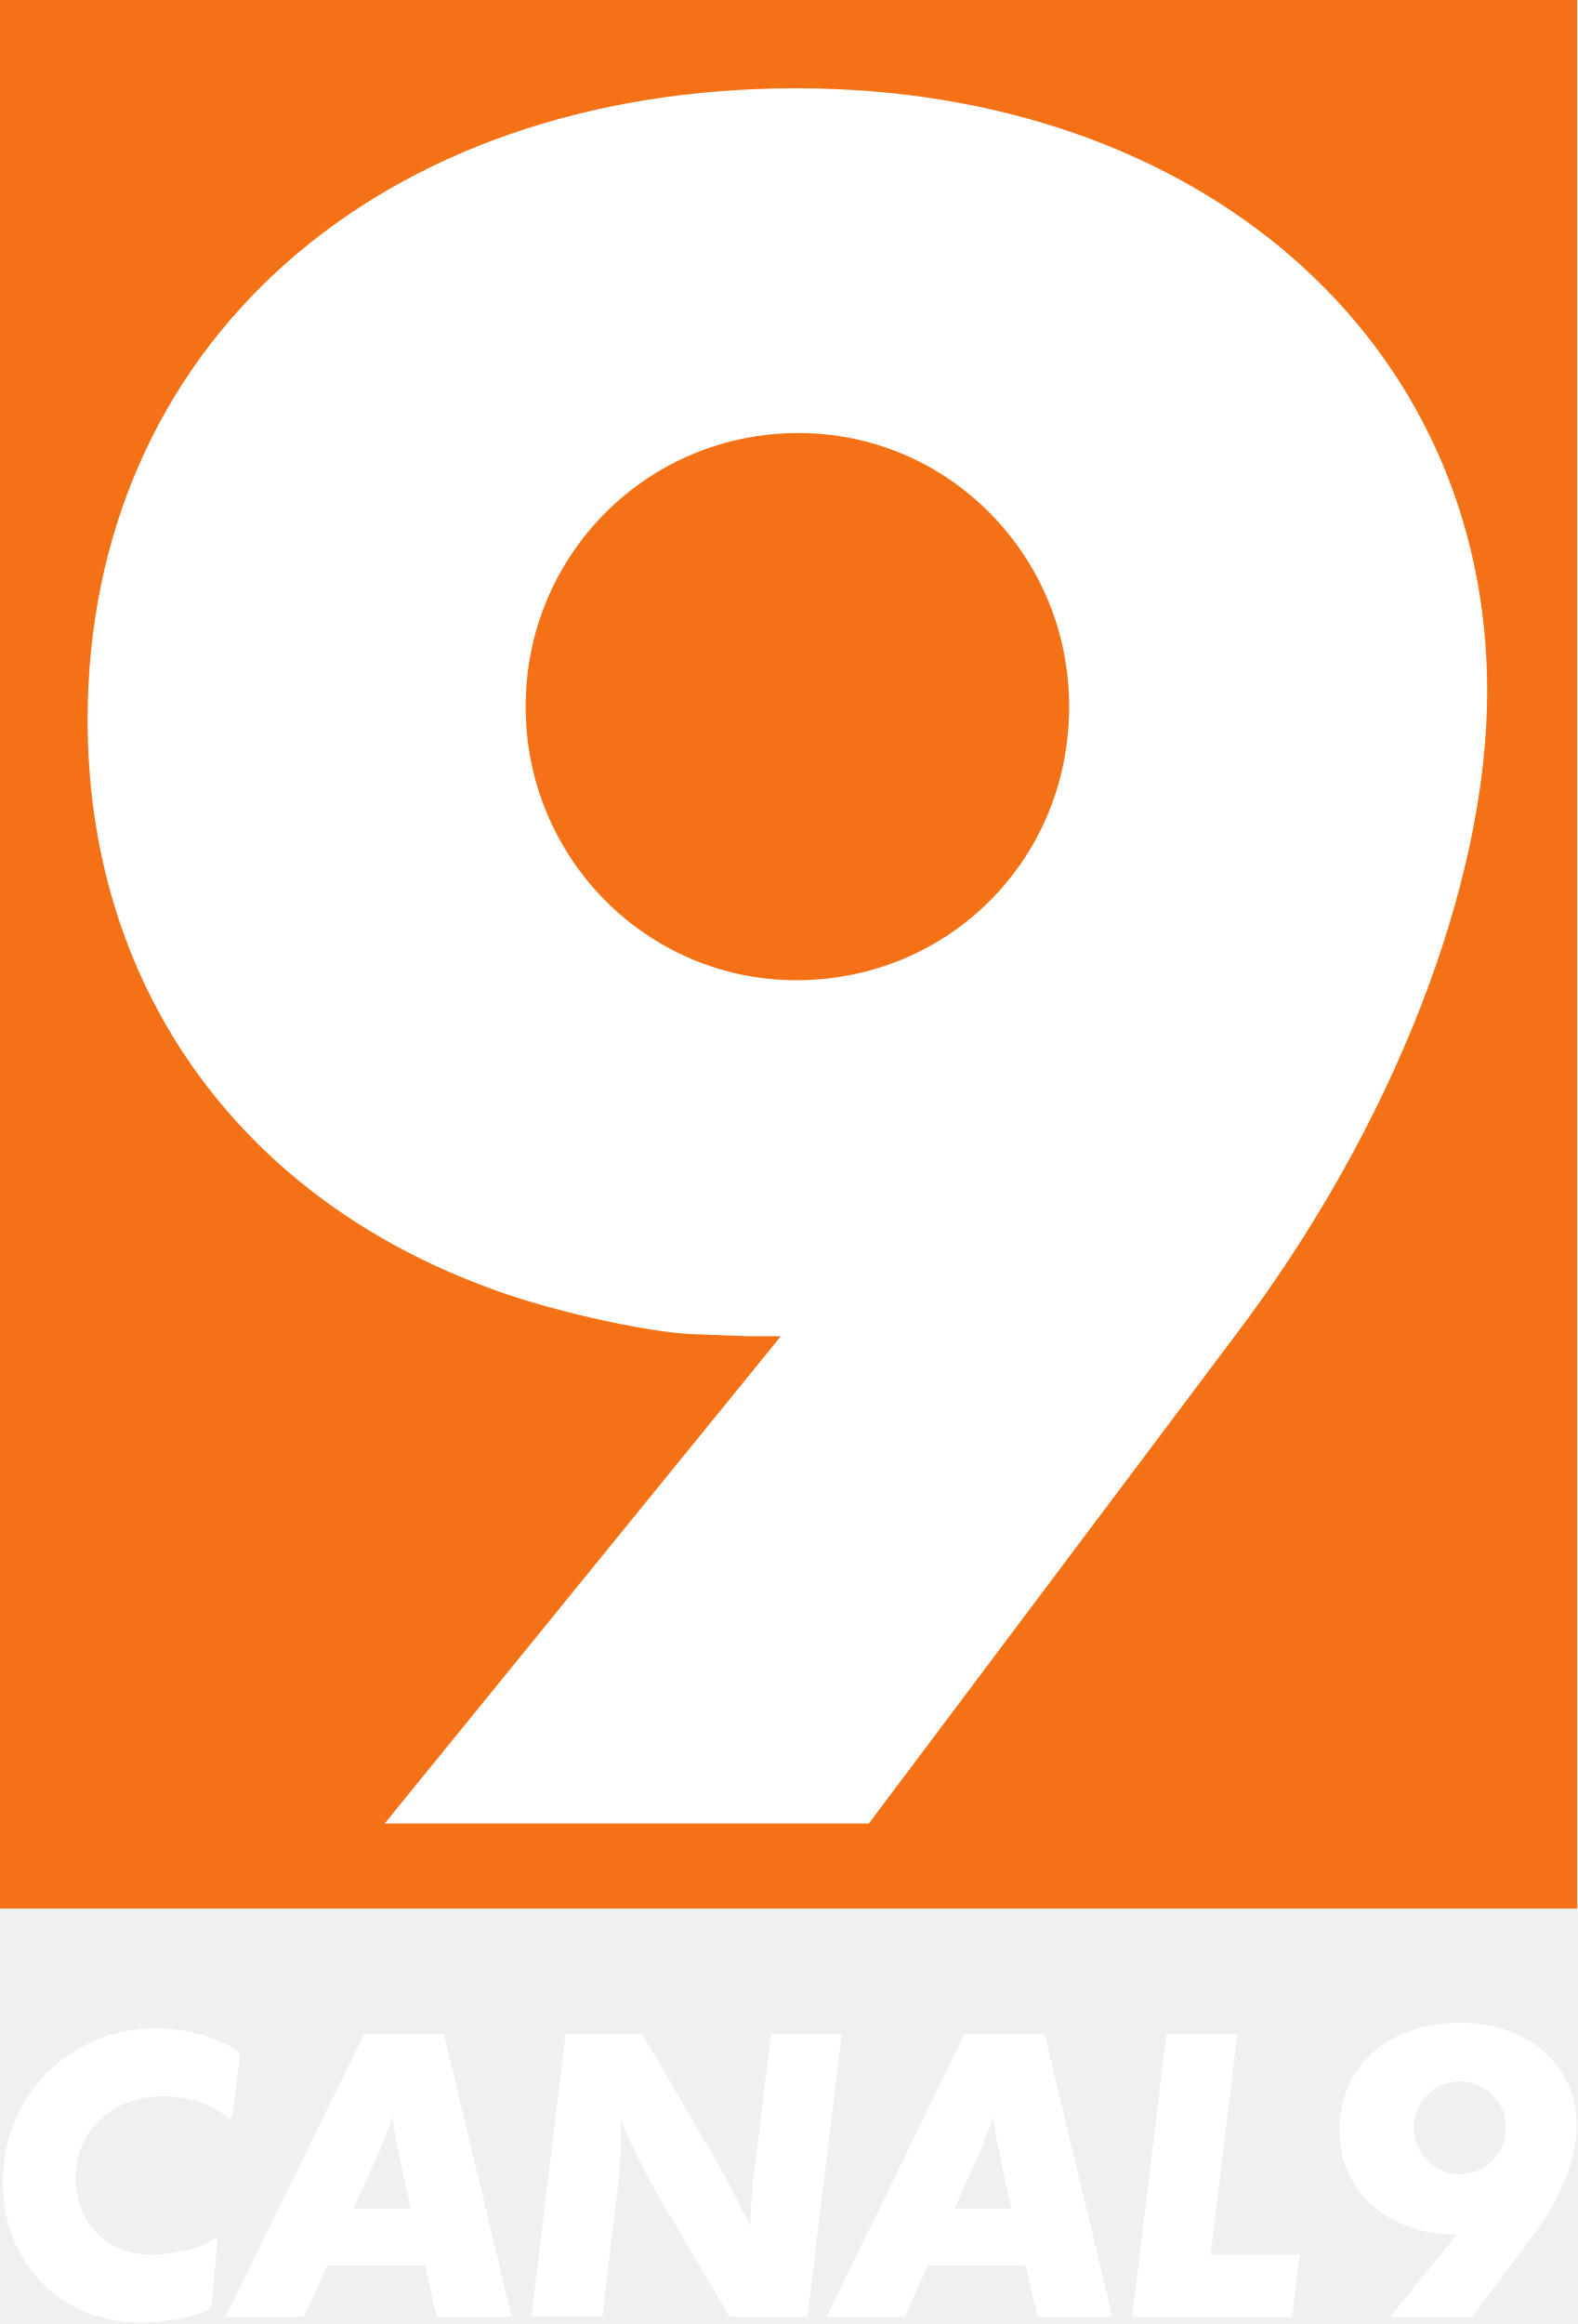
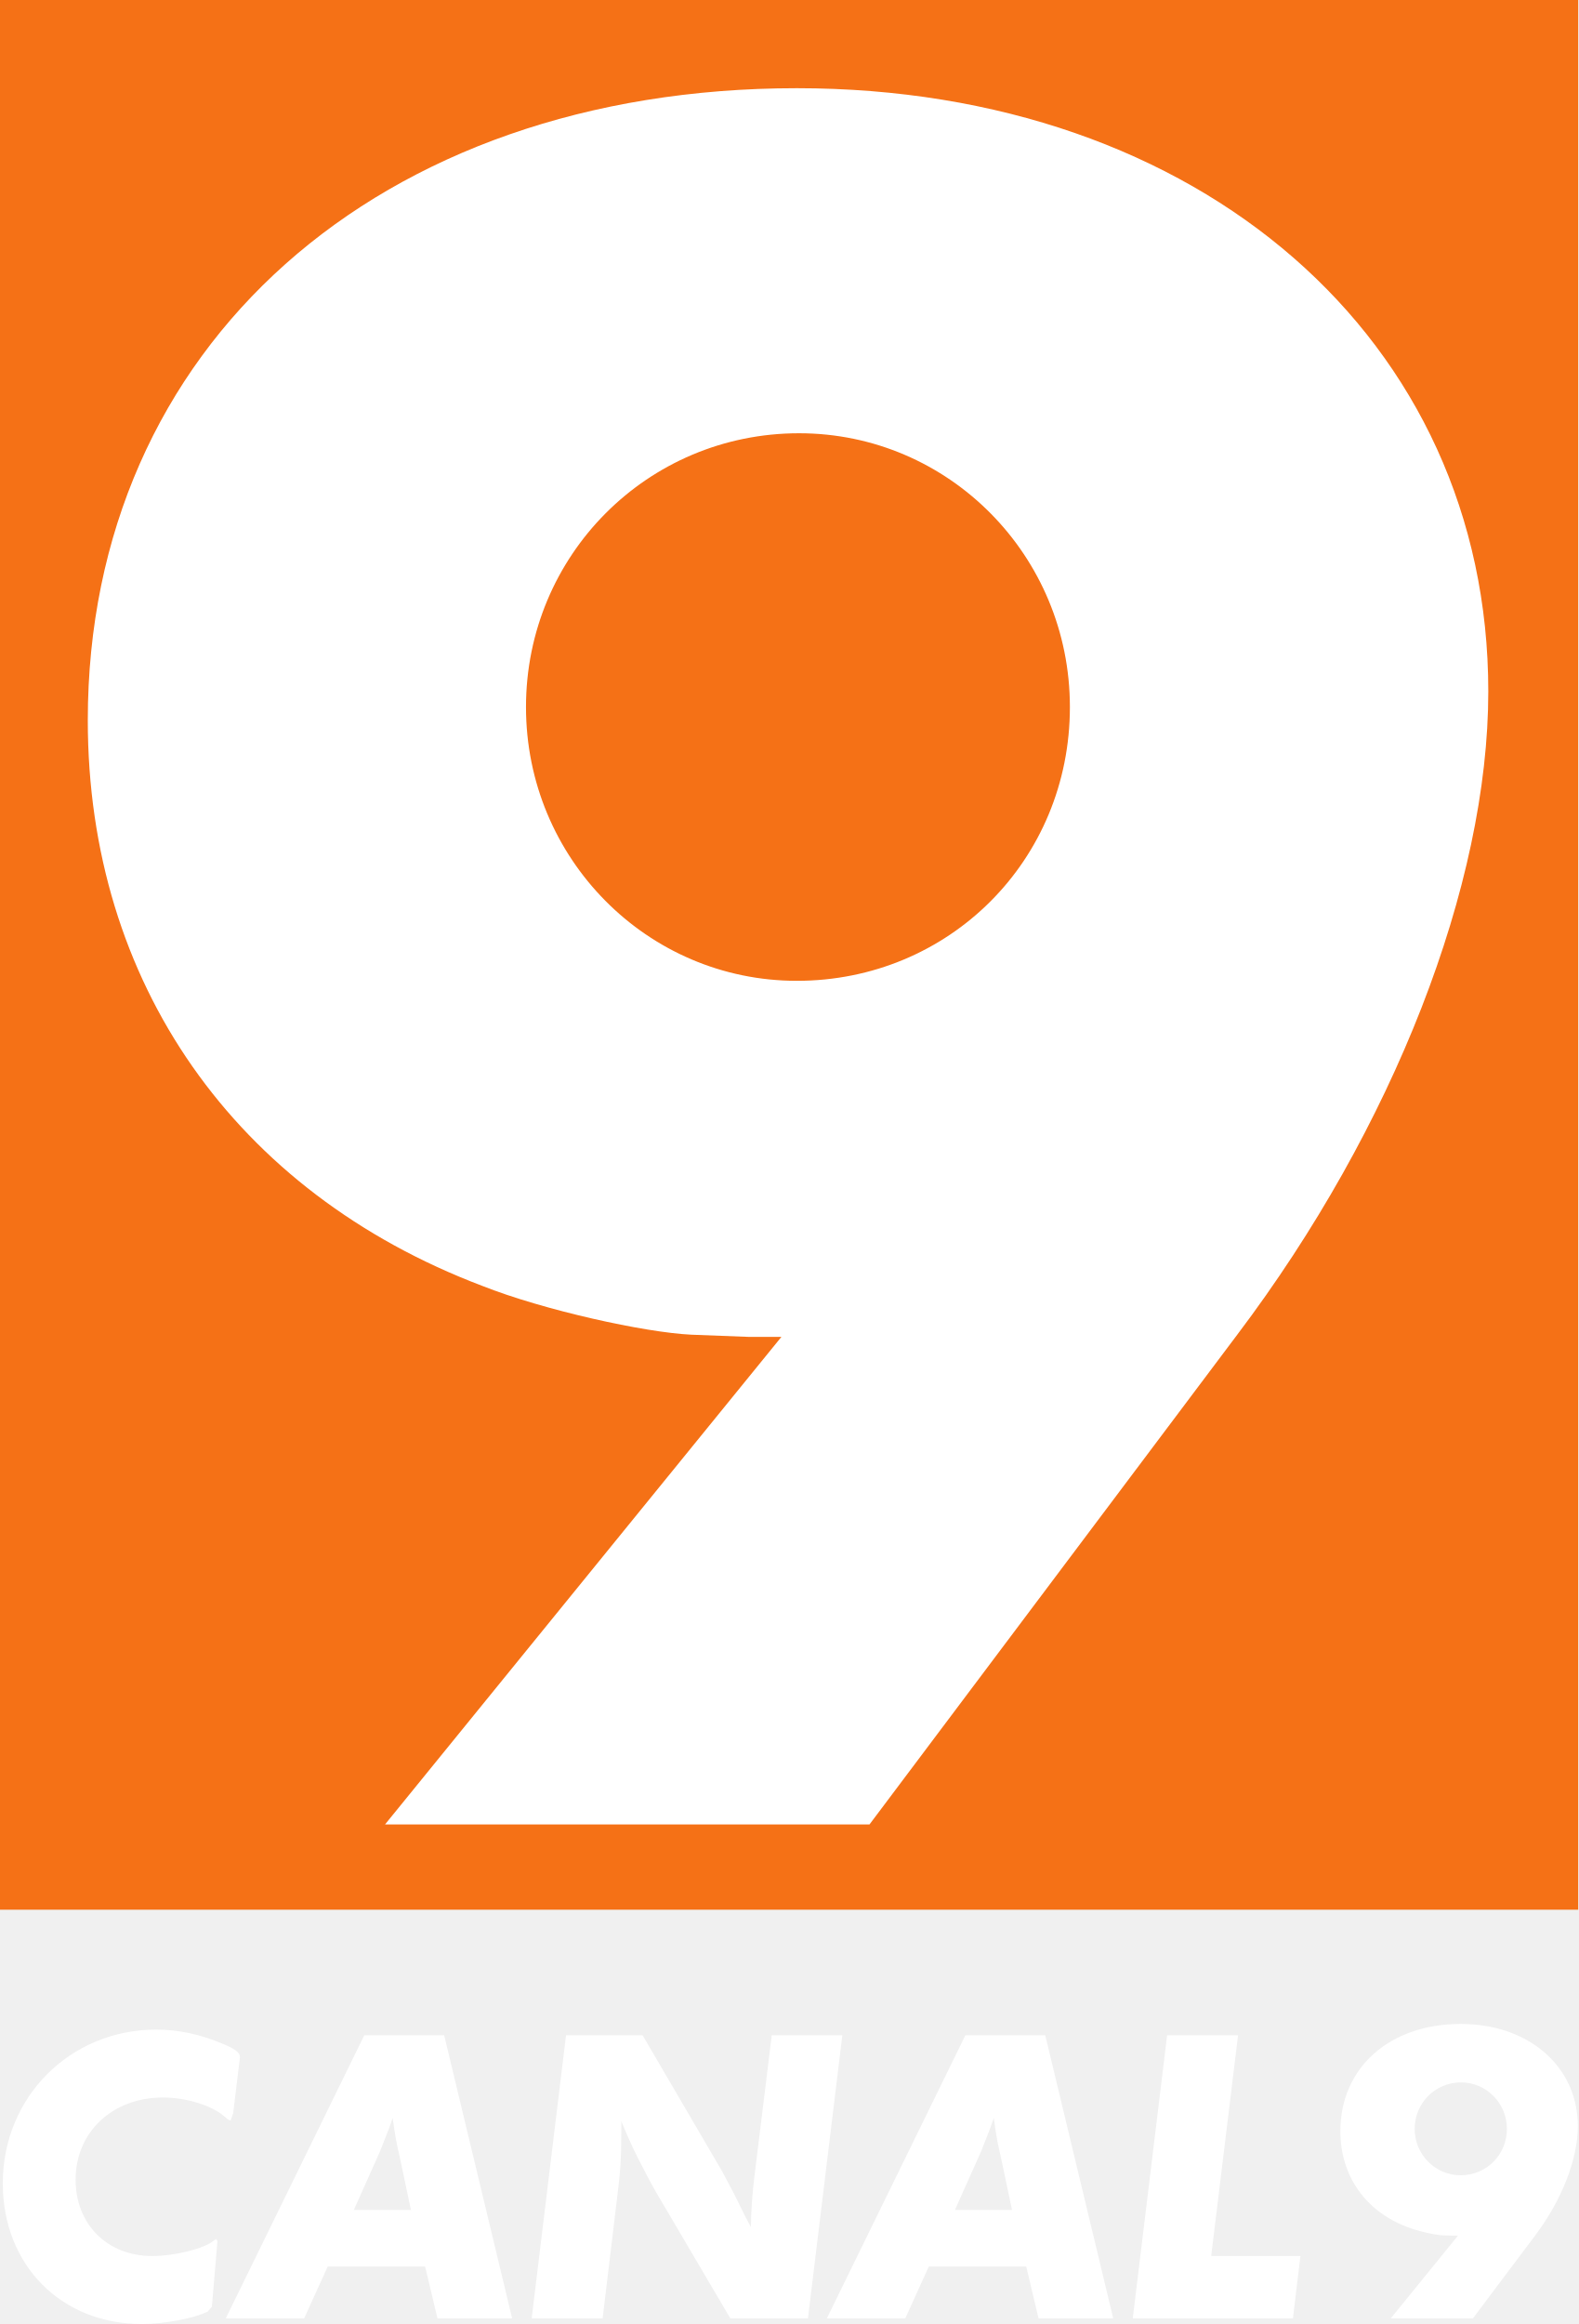
- <svg xmlns="http://www.w3.org/2000/svg" version="1.0" width="260" height="383" id="svg2">
-   <defs id="defs3047" />
-   <g transform="translate(-13.77812,-657.9368)" id="layer1">
-     <g transform="matrix(1,0,0,-1,539.5051,530.4485)" id="g3663">
-       <text transform="scale(1,-1)" id="text3665">
-         <tspan x="510.196" y="-69.73" id="tspan3667" style="font-size:10px;letter-spacing:0;fill:#221e1f;fill-rule:nonzero;stroke:none;font-family:font2" />
-       </text>
-     </g>
-     <text x="539.505" y="530.449" id="text3669">
-       <tspan x="1058.42" y="460.719" id="tspan3671" style="font-size:7px;letter-spacing:0;fill:#f78712;fill-rule:nonzero;stroke:none;font-family:font3"></tspan>
-     </text>
-     <g transform="matrix(15.62926,0,0,-15.62926,-2582.303,5031.581)" id="g4313">
-       <path d="m 182.739,259.713 -16.636,0 0,20.125 16.636,0 0,-20.125 z" id="path4315" style="fill:#f57116;fill-rule:nonzero;stroke:none" />
-       <path d="m 177.381,272.386 c 0,1.595 -1.277,2.885 -2.855,2.885 -1.602,0 -2.878,-1.29 -2.878,-2.885 0,-1.595 1.277,-2.885 2.855,-2.885 1.602,0 2.878,1.267 2.878,2.885 z m -7.219,-11.776 4.178,5.137 -0.186,0 -0.162,0 -0.604,0.023 c -0.487,0.024 -1.555,0.258 -2.205,0.516 -2.6,0.985 -4.155,3.19 -4.155,5.958 0,3.941 3.064,6.662 7.474,6.662 4.248,0 7.288,-2.651 7.288,-6.357 0,-2.041 -0.998,-4.598 -2.646,-6.779 l -3.876,-5.161 -5.107,0 z" id="path4317" style="fill:#ffffff;fill-rule:nonzero;stroke:none" />
-       <path d="m 168.294,255.477 c -0.142,-0.072 -0.464,-0.131 -0.693,-0.131 -0.854,0 -1.468,0.621 -1.468,1.484 0,0.907 0.708,1.619 1.618,1.619 0.232,0 0.461,-0.048 0.705,-0.151 0.13,-0.056 0.177,-0.091 0.177,-0.135 l 0,-0.012 -0.071,-0.584 -0.028,-0.076 -0.027,0.012 -0.043,0.036 c -0.142,0.119 -0.409,0.195 -0.642,0.195 -0.535,0 -0.921,-0.366 -0.921,-0.867 0,-0.47 0.335,-0.804 0.807,-0.804 0.24,0 0.555,0.08 0.649,0.163 l 0.024,0.016 0.016,-0.02 -0.004,-0.044 -0.055,-0.648 -0.043,-0.052 z" id="path4319" style="fill:#ffffff;fill-rule:nonzero;stroke:none" />
-       <path d="m 170.435,256.547 -0.11,0.521 c -0.024,0.111 -0.039,0.175 -0.043,0.199 -0.016,0.091 -0.024,0.135 -0.039,0.251 l -0.035,-0.104 -0.099,-0.25 -0.276,-0.617 0.602,0 z m -1.126,-1.142 -0.826,0 1.46,2.984 0.842,0 0.716,-2.984 -0.787,0 -0.13,0.545 -1.027,0 -0.248,-0.545 z" id="path4321" style="fill:#ffffff;fill-rule:nonzero;stroke:none" />
-       <path d="m 174.62,255.405 -0.819,0 -0.787,1.337 c -0.035,0.063 -0.079,0.139 -0.126,0.235 -0.099,0.187 -0.138,0.27 -0.236,0.505 l 0,-0.135 c 0,-0.219 -0.008,-0.382 -0.031,-0.565 l -0.165,-1.376 -0.748,0 0.362,2.984 0.807,0 0.842,-1.44 0.126,-0.239 0.114,-0.231 0.059,-0.111 0.004,0.123 c 0.004,0.115 0.016,0.262 0.031,0.39 l 0.185,1.508 0.744,0 -0.362,-2.984 z" id="path4323" style="fill:#ffffff;fill-rule:nonzero;stroke:none" />
-       <path d="m 176.771,256.547 -0.11,0.521 c -0.024,0.111 -0.039,0.175 -0.043,0.199 -0.016,0.091 -0.024,0.135 -0.039,0.251 l -0.035,-0.104 -0.098,-0.25 -0.276,-0.617 0.602,0 z m -1.125,-1.142 -0.827,0 1.46,2.984 0.842,0 0.716,-2.984 -0.787,0 -0.13,0.545 -1.027,0 -0.248,-0.545 z" id="path4325" style="fill:#ffffff;fill-rule:nonzero;stroke:none" />
-       <path d="m 178.871,256.062 0.941,0 -0.079,-0.657 -1.688,0 0.362,2.984 0.748,0 -0.283,-2.327 z" id="path4327" style="fill:#ffffff;fill-rule:nonzero;stroke:none" />
-       <path d="m 181.988,257.402 c 0,0.271 -0.216,0.489 -0.484,0.489 -0.272,0 -0.488,-0.219 -0.488,-0.489 0,-0.27 0.216,-0.489 0.484,-0.489 0.272,0 0.488,0.215 0.488,0.489 z m -1.224,-1.997 0.708,0.871 -0.031,0 -0.028,0 -0.102,0.004 c -0.083,0.004 -0.264,0.044 -0.374,0.088 -0.441,0.167 -0.705,0.541 -0.705,1.01 0,0.668 0.519,1.13 1.267,1.13 0.72,0 1.236,-0.449 1.236,-1.078 0,-0.346 -0.169,-0.78 -0.449,-1.15 l -0.657,-0.875 -0.866,0 z" id="path4329" style="fill:#ffffff;fill-rule:nonzero;stroke:none" />
+ <svg xmlns="http://www.w3.org/2000/svg" height="883.32" width="600" version="1.1" viewBox="0 0 158.75 233.712">
+   <g transform="translate(75.646 -15.654)">
+     <path fill="#f57116" d="m83.104 207.7h-158.75v-192.05l158.75 0.004v192.05z" />
+     <g fill="#fff">
+       <path d="m31.974 86.756c0-15.22-12.183-27.532-27.244-27.532-15.284 0-27.467 12.312-27.467 27.532 0 15.224 12.183 27.534 27.244 27.534 15.284 0 27.467-12.09 27.467-27.534zm-68.888 112.37 39.87-49.03h-1.77-1.55l-5.759-0.22c-4.651-0.22-14.842-2.46-21.043-4.92-24.807-9.41-39.649-30.45-39.649-56.861 0-37.605 29.238-63.571 71.324-63.571 40.534 0 69.551 25.295 69.551 60.662 0 19.47-9.526 43.87-25.251 64.69l-36.991 49.25h-48.731z" />
+       <path d="m-54.747 248.11c-1.352 0.69-4.431 1.26-6.61 1.26-8.15 0-14.009-5.93-14.009-14.16 0-8.65 6.76-15.45 15.436-15.45 2.216 0 4.396 0.46 6.723 1.44 1.24 0.53 1.69 0.87 1.69 1.29v0.12l-0.676 5.57-0.262 0.73-0.262-0.12-0.414-0.34c-1.352-1.14-3.907-1.86-6.122-1.86-5.108 0-8.788 3.49-8.788 8.27 0 4.48 3.193 7.67 7.7 7.67 2.29 0 5.295-0.76 6.195-1.55l0.226-0.16 0.151 0.19-0.038 0.42-0.525 6.19-0.414 0.49z" />
+       <path d="m-34.31 237.9-1.05-4.97c-0.226-1.06-0.376-1.67-0.415-1.9-0.15-0.87-0.226-1.29-0.375-2.39l-0.337 0.99-0.94 2.39-2.629 5.88h5.746zm-10.742 10.9h-7.886l13.934-28.47h8.037l6.837 28.47h-7.512l-1.239-5.21h-9.802l-2.369 5.21z" />
+       <path d="m5.627 248.8h-7.811l-7.51-12.76c-0.338-0.6-0.752-1.33-1.201-2.24-0.941-1.78-1.315-2.58-2.256-4.82v1.29c0 2.09-0.077 3.65-0.3 5.39l-1.577 13.14h-7.136l3.455-28.47h7.7l8.036 13.74 1.203 2.28 1.088 2.2 0.563 1.06 0.038-1.18c0.038-1.1 0.151-2.5 0.3-3.72l1.766-14.38h7.099l-3.458 28.47z" />
+       <path d="m26.153 237.9-1.051-4.97c-0.227-1.06-0.376-1.67-0.414-1.9-0.148-0.87-0.224-1.29-0.374-2.39l-0.337 0.99-0.939 2.39-2.631 5.88h5.746zm-10.739 10.9h-7.889l13.935-28.47h8.037l6.836 28.47h-7.512l-1.238-5.21h-9.803l-2.366 5.21z" />
+       <path d="m46.186 242.53h8.976l-0.752 6.27h-16.112l3.456-28.47h7.136l-2.703 22.2z" />
+       <path d="m75.931 229.74c0-2.58-2.065-4.67-4.619-4.67-2.592 0-4.657 2.09-4.657 4.67s2.065 4.67 4.62 4.67c2.591 0 4.656-2.05 4.656-4.67zm-11.681 19.06 6.761-8.32h-0.299-0.264l-0.977-0.03c-0.79-0.04-2.515-0.42-3.568-0.84-4.207-1.59-6.722-5.16-6.722-9.64 0-6.38 4.957-10.78 12.093-10.78 6.873 0 11.795 4.29 11.795 10.29 0 3.3-1.617 7.43-4.284 10.97l-6.27 8.35h-8.265z" />
    </g>
  </g>
</svg>
